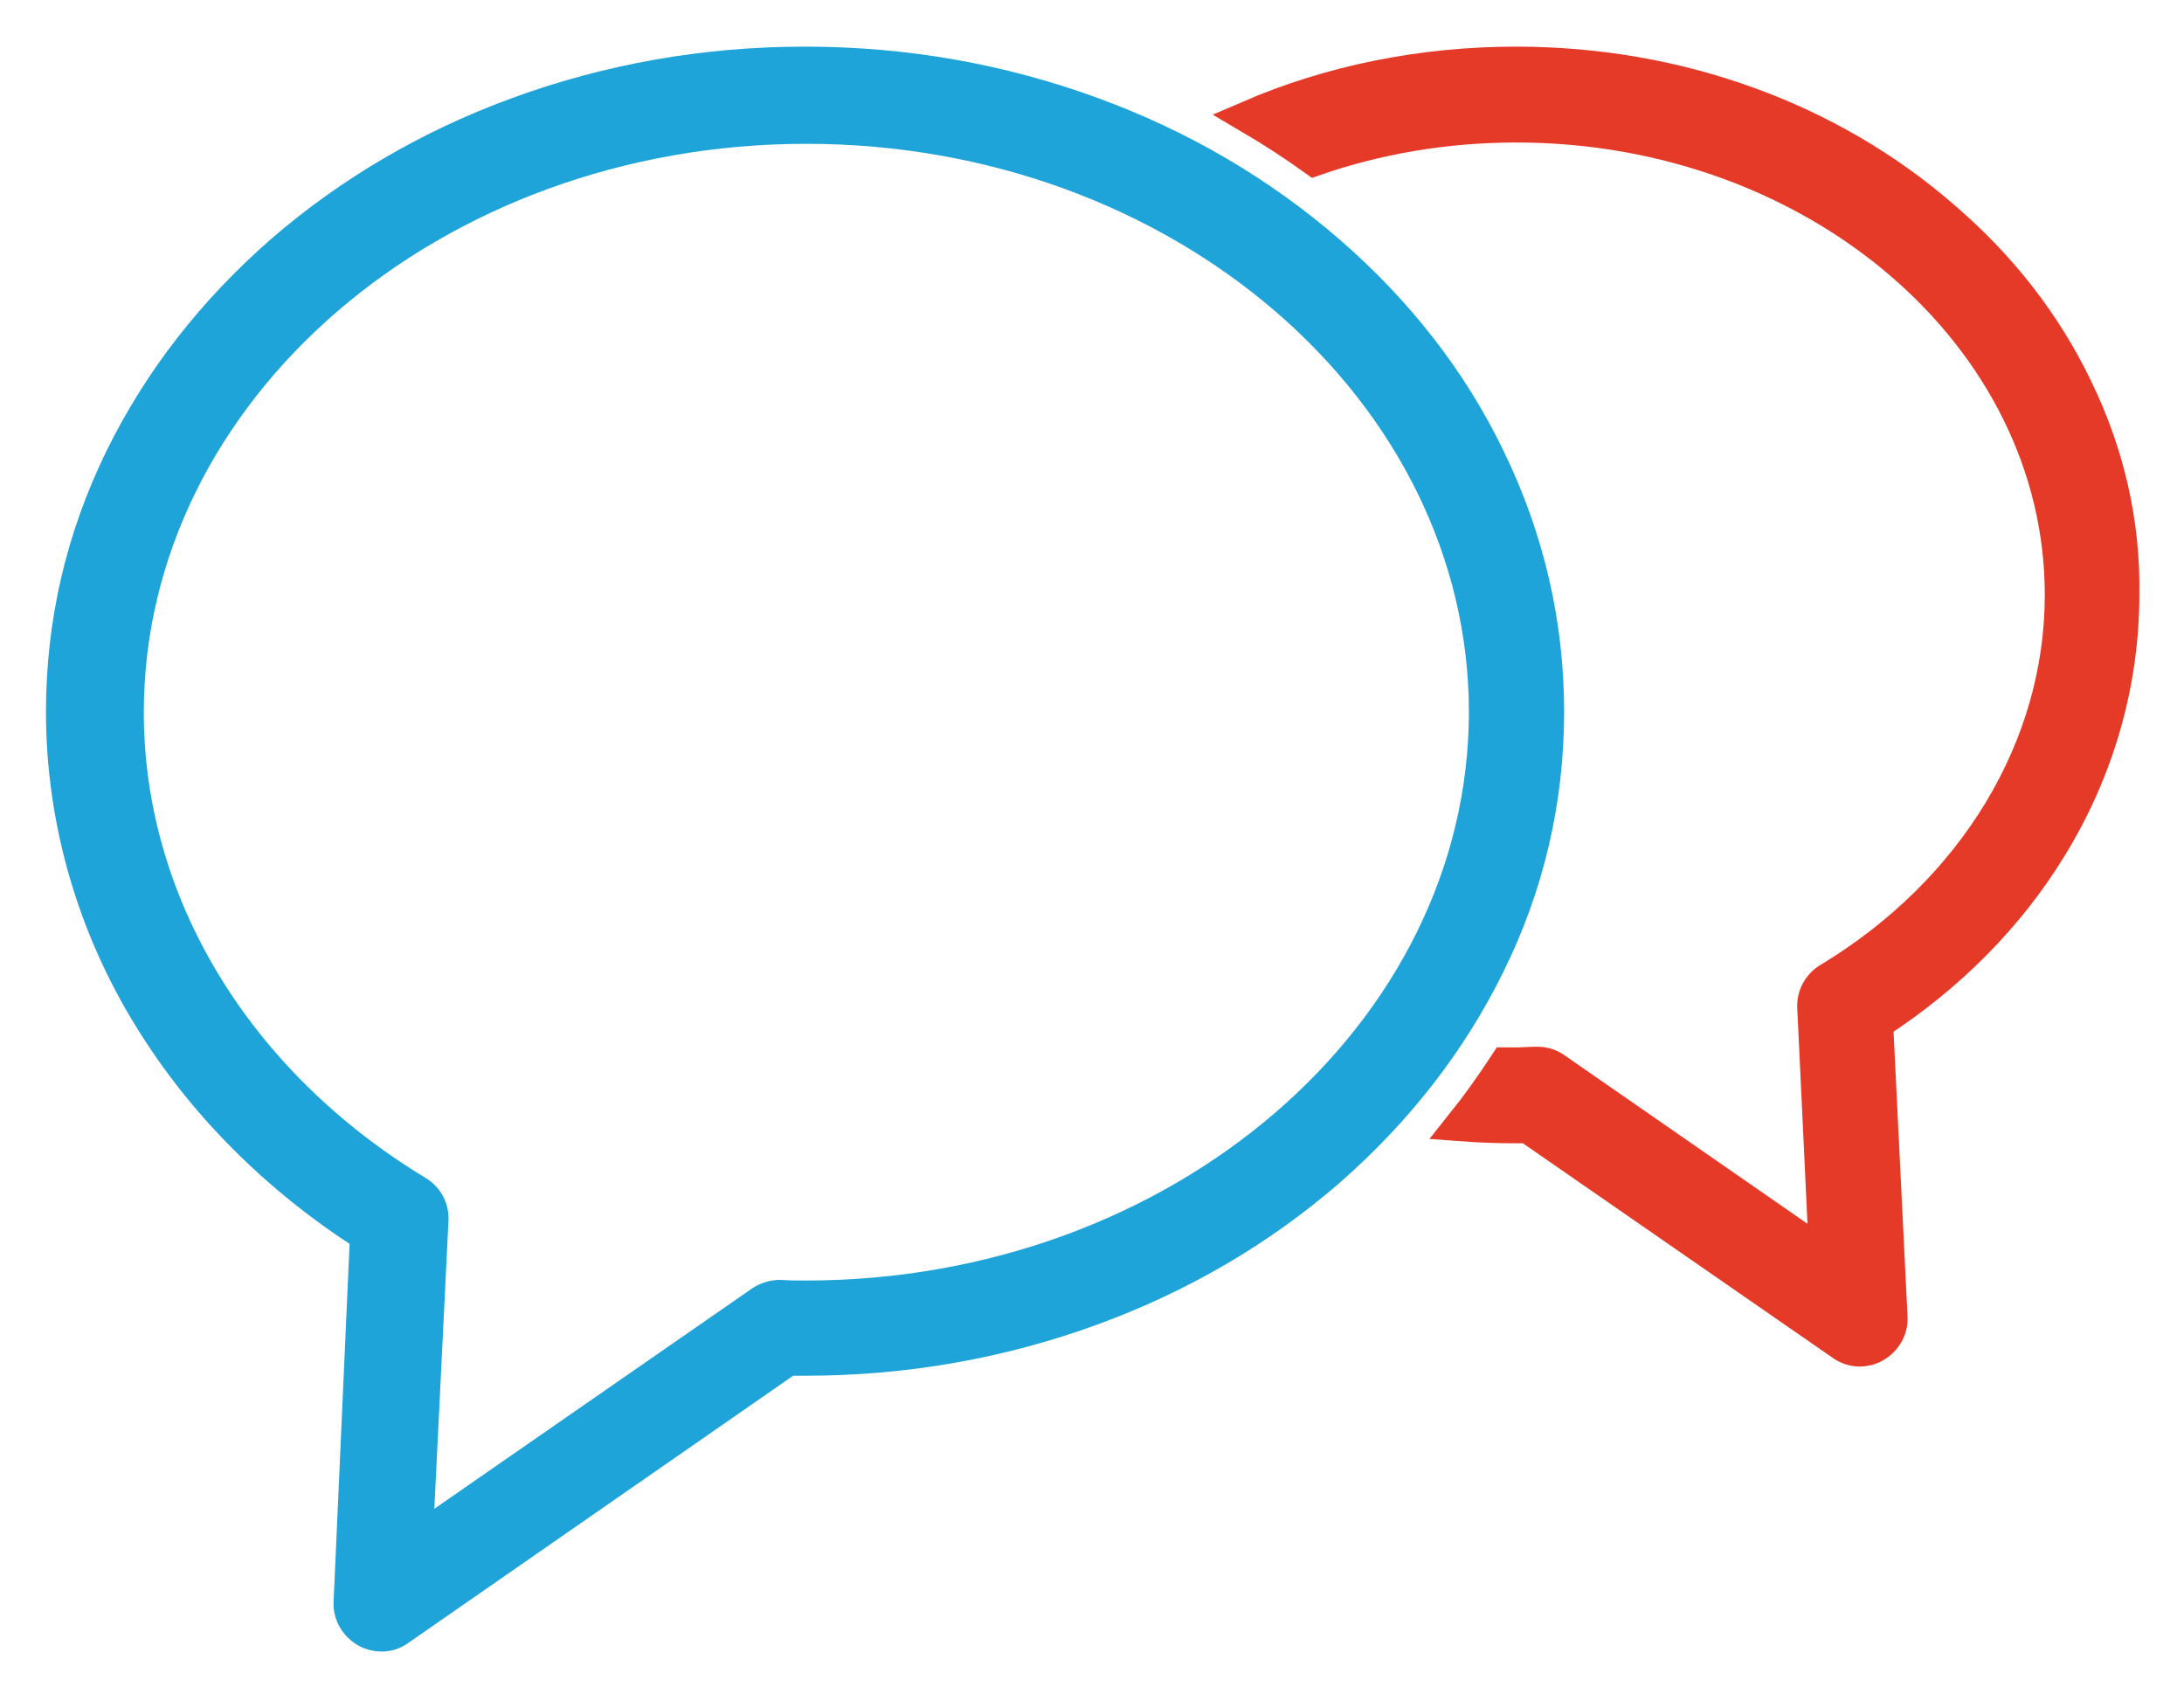
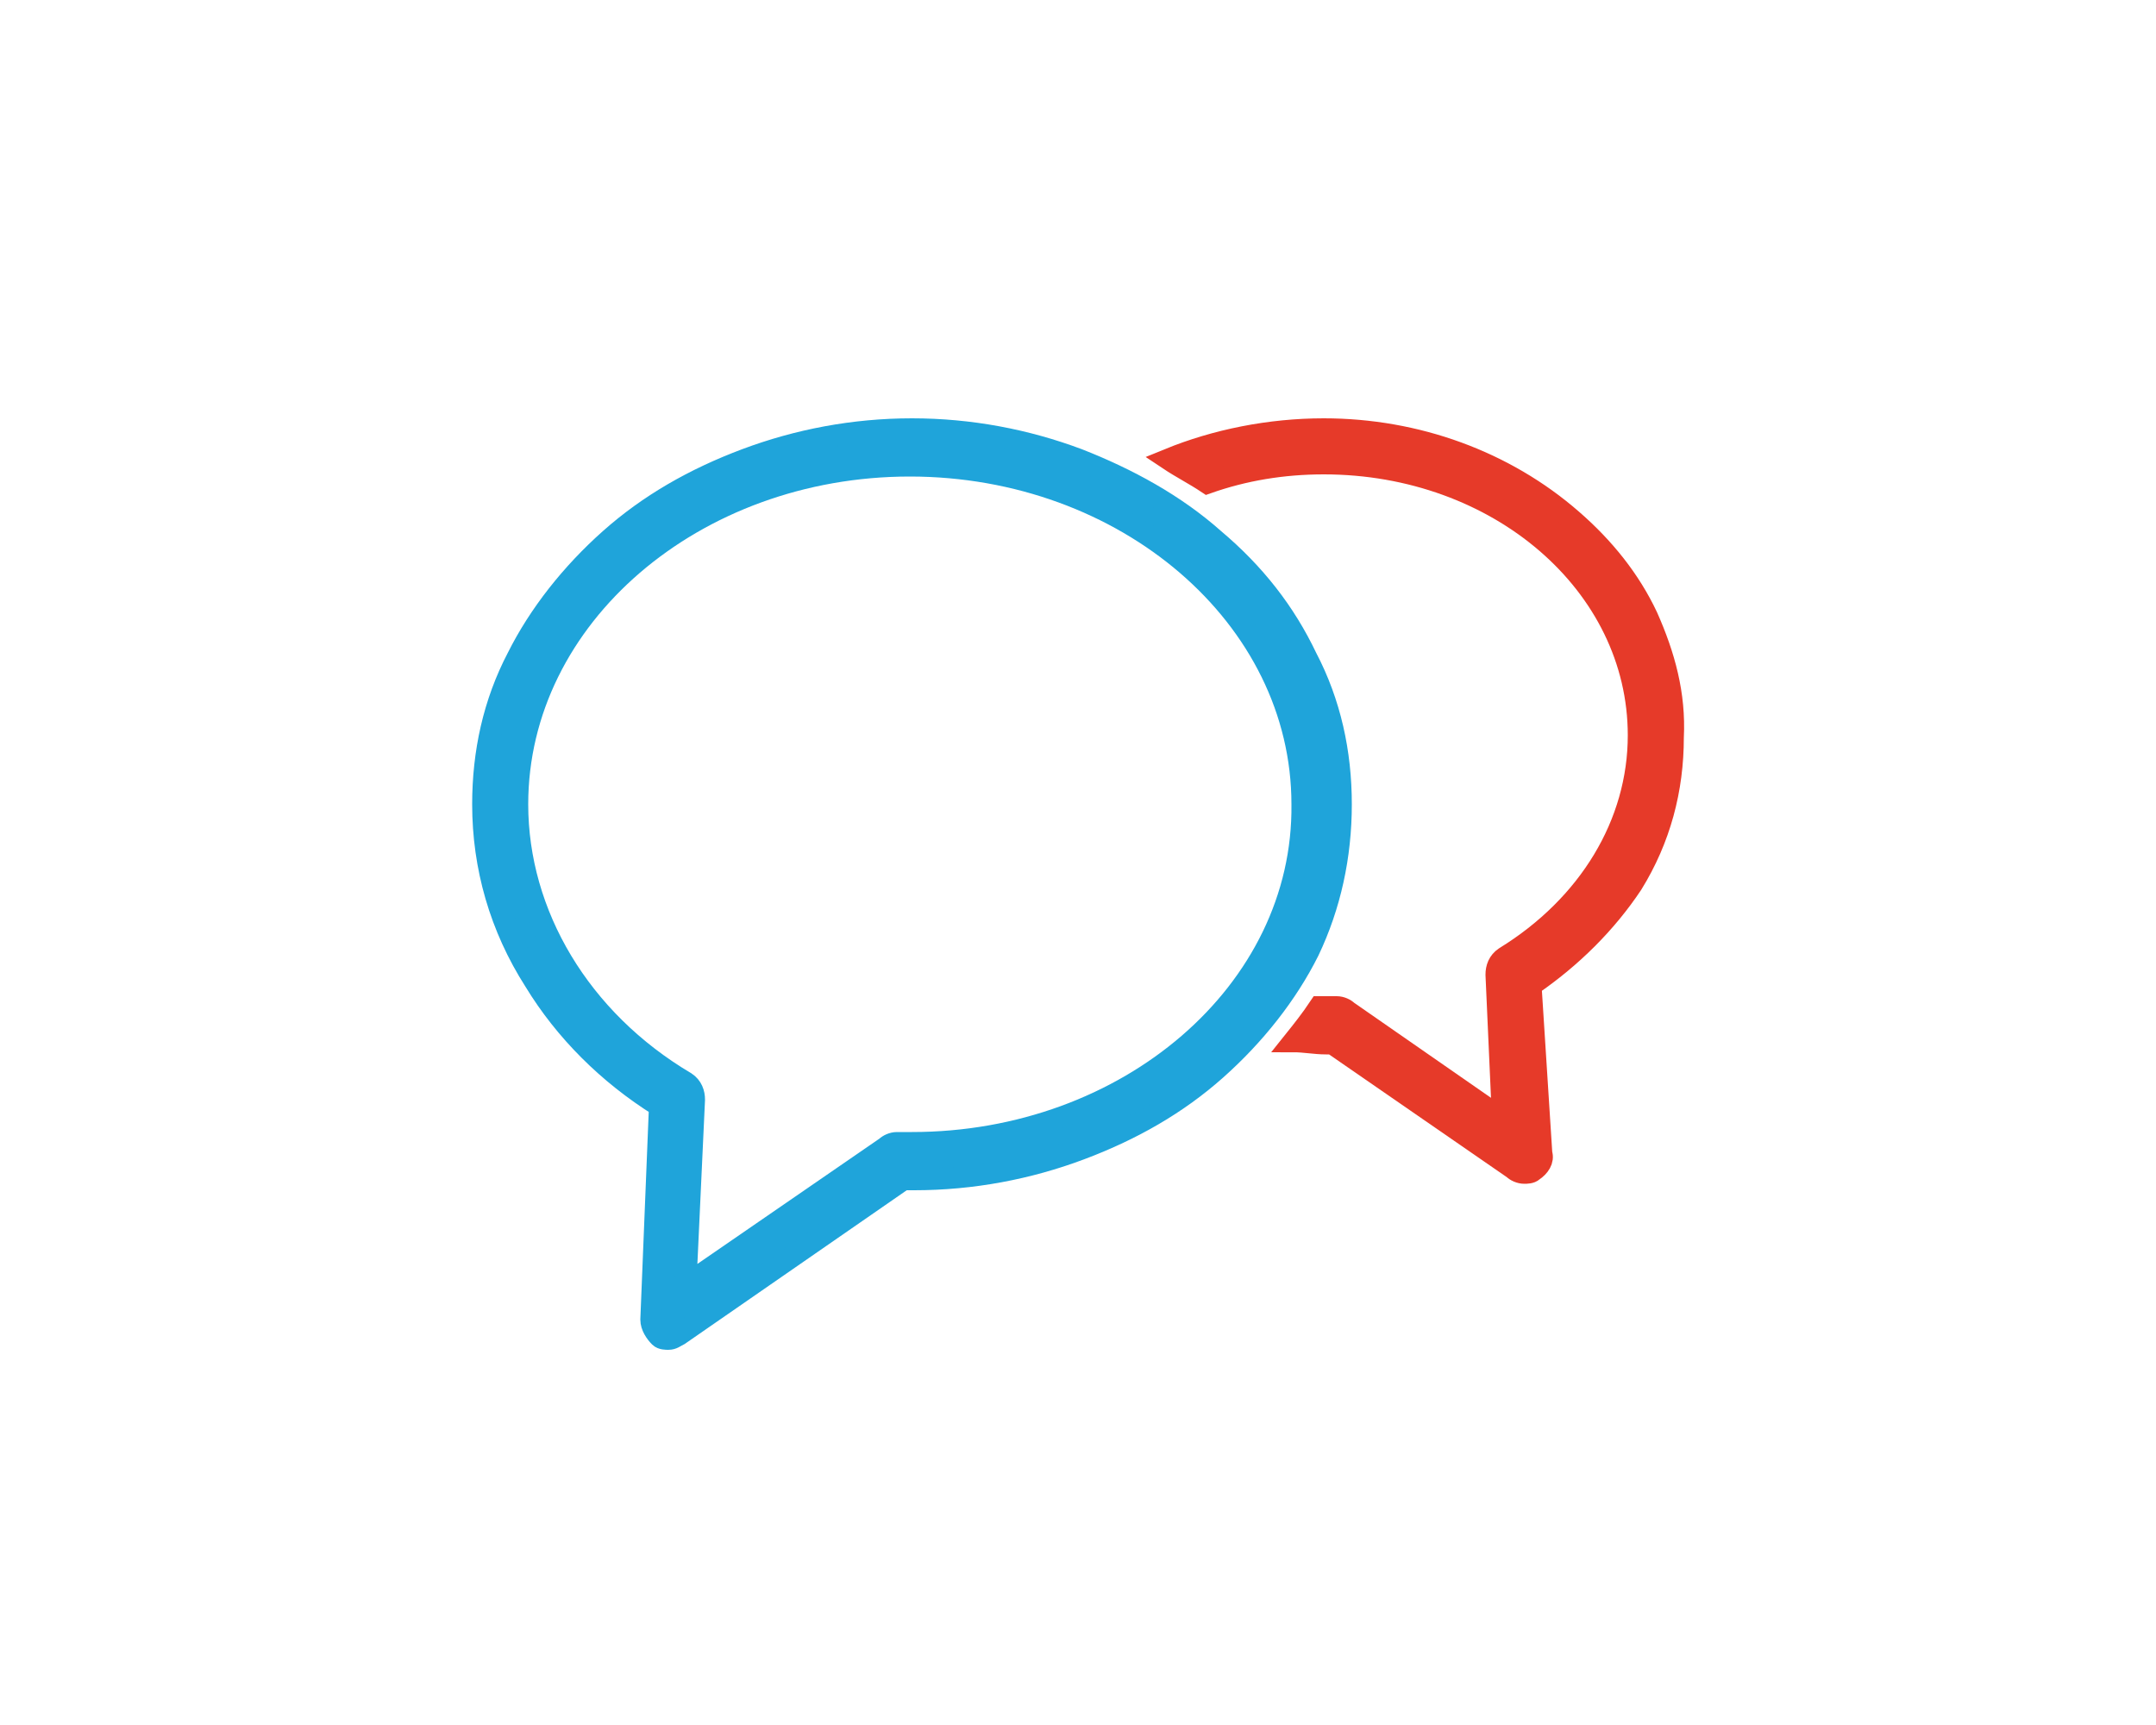
- <svg xmlns="http://www.w3.org/2000/svg" viewBox="0 0 332.6 259">
+ <svg xmlns="http://www.w3.org/2000/svg" viewBox="0 0 100 80">
  <g stroke-width="5" stroke-miterlimit="10">
-     <path d="M235.7 108.4c0-13.4-3-26.4-9-38.7-5.7-11.8-13.9-22.3-24.4-31.4-10.4-9-22.5-16.1-35.9-21-13.9-5.1-28.6-7.7-43.8-7.7-15.2 0-29.9 2.6-43.8 7.7-13.4 4.9-25.5 12-35.9 21-10.4 9.1-18.6 19.6-24.4 31.4-6 12.2-9 25.2-9 38.7 0 16.3 4.6 32.5 13.4 46.7 8 13 19.3 24.3 32.9 33L53.3 244c-.1 1.8.9 3.5 2.5 4.4.7.4 1.5.6 2.3.6 1 0 1.9-.3 2.7-.9L120 207h2.6c15.2 0 29.9-2.6 43.8-7.7 13.4-4.9 25.5-12 35.9-21 10.4-9.1 18.6-19.6 24.4-31.4 6-12.1 9-25.1 9-38.5zm-113 89.1c-1.3 0-2.6 0-3.9-.1-1 0-2 .3-2.9.9l-52.5 36.4 2.4-48.9c.1-1.8-.8-3.4-2.3-4.3-27.6-16.7-44.1-44-44.1-73 0-49.1 46.4-89.1 103.4-89.1 57 0 103.4 40 103.4 89.1-.1 49-46.5 89-103.5 89z" fill="#1fa4da" stroke="#1fa4da" />
-     <path d="M316.1 58.9c-4.7-9.7-11.4-18.3-20-25.7C278.7 18 255.5 9.6 230.9 9.6c-14.3 0-28.2 2.8-40.7 8.2 3.4 2 6.8 4.2 10 6.5 9.5-3.3 19.9-5.1 30.7-5.1 45.7 0 83 32 83 71.4 0 23.2-13.2 45.1-35.4 58.5-1.5.9-2.4 2.6-2.3 4.3l1.8 37.9-41.1-28.5c-.8-.6-1.8-.9-2.7-.9h-.2c-1.1 0-2.1.1-3.1.1h-1.6c-2.1 3.2-4.3 6.3-6.7 9.3 2.7.2 5.5.3 8.3.3h1.8l47.8 33.1c.8.6 1.8.9 2.7.9.8 0 1.6-.2 2.3-.6 1.6-.9 2.6-2.6 2.5-4.4l-2.2-44.8c11-7.1 20.1-16.3 26.5-26.8 7.2-11.7 11-25 11-38.4.2-11-2.3-21.7-7.2-31.7z" fill="#e63a29" stroke="#e63a29" />
+     <path d="M-1028.8-111.1c0-13.4-3-26.4-9-38.7-5.7-11.8-13.9-22.3-24.4-31.4-10.4-9-22.5-16.1-35.9-21-13.9-5.1-28.6-7.7-43.8-7.7-15.2 0-29.9 2.6-43.8 7.7-13.4 4.9-25.5 12-35.9 21-10.4 9.1-18.6 19.6-24.4 31.4-6 12.2-9 25.2-9 38.7 0 16.3 4.6 32.5 13.4 46.7 8 13 19.3 24.3 32.9 33l-2.7 55.9c-.1 1.8.9 3.5 2.5 4.4.7.4 1.5.6 2.3.6 1 0 1.9-.3 2.7-.9l59.2-41.1h2.6c15.2 0 29.9-2.6 43.8-7.7 13.4-4.9 25.5-12 35.9-21 10.4-9.1 18.6-19.6 24.4-31.4 6.2-12.1 9.2-25.1 9.2-38.5zm-113 89.1c-1.3 0-2.6 0-3.9-.1-1 0-2 .3-2.9.9l-52.5 36.4 2.4-48.9c.1-1.8-.8-3.4-2.3-4.3-27.6-16.7-44.1-44-44.1-73 0-49.1 46.4-89.1 103.4-89.1s103.4 40 103.4 89.1c-.1 49-46.5 89-103.5 89z" fill="#1fa4da" stroke="#1fa4da" />
+     <path d="M-948.4-160.6c-4.7-9.7-11.4-18.3-20-25.7-17.5-15.1-40.6-23.5-65.2-23.5-14.3 0-28.2 2.8-40.7 8.2 3.4 2 6.8 4.2 10 6.5 9.5-3.3 19.9-5.1 30.7-5.1 45.7 0 83 32 83 71.4 0 23.2-13.2 45.1-35.4 58.5-1.5.9-2.4 2.6-2.3 4.3l1.8 37.9-41.1-28.5c-.8-.6-1.8-.9-2.7-.9h-.2c-1.1 0-2.1.1-3.1.1h-1.6c-2.1 3.2-4.3 6.3-6.7 9.3 2.7.2 5.5.3 8.3.3h1.8l47.8 33.1c.8.6 1.8.9 2.7.9.8 0 1.6-.2 2.3-.6 1.6-.9 2.6-2.6 2.5-4.4l-2.2-44.8c11-7.1 20.1-16.3 26.5-26.8 7.2-11.7 11-25 11-38.4.2-11.1-2.3-21.8-7.2-31.8z" fill="#e63a29" stroke="#e63a29" />
+   </g>
+   <g stroke-miterlimit="10">
+     <path d="M62.2 37.3c0-2.4-.5-4.7-1.6-6.8-1-2.1-2.4-3.9-4.3-5.5-1.8-1.6-4-2.8-6.3-3.7-2.4-.9-5-1.4-7.7-1.4s-5.3.5-7.7 1.4c-2.4.9-4.5 2.1-6.3 3.7-1.8 1.6-3.3 3.5-4.3 5.5-1.1 2.1-1.6 4.4-1.6 6.8 0 2.9.8 5.7 2.4 8.2 1.4 2.3 3.4 4.3 5.8 5.8l-.4 9.9c0 .3.2.6.4.8.1.1.3.1.4.1.2 0 .3-.1.5-.2l10.4-7.2h.5c2.7 0 5.3-.5 7.7-1.4 2.4-.9 4.5-2.1 6.3-3.7 1.8-1.6 3.3-3.5 4.3-5.5 1-2.1 1.5-4.4 1.5-6.8zM42.3 53h-.7c-.2 0-.4.1-.5.2l-9.3 6.4.4-8.6c0-.3-.1-.6-.4-.8-4.9-2.9-7.8-7.8-7.8-12.9 0-8.7 8.2-15.7 18.2-15.7s18.2 7 18.2 15.7C60.5 46 52.3 53 42.3 53z" fill="#1fa4da" stroke="#1fa4da" />
+     <path d="M76.4 28.6c-.8-1.7-2-3.2-3.5-4.5-3.1-2.7-7.2-4.2-11.5-4.2-2.5 0-5 .5-7.2 1.4.6.4 1.2.7 1.8 1.1 1.7-.6 3.5-.9 5.4-.9 8.1 0 14.6 5.6 14.6 12.6 0 4.1-2.3 7.9-6.2 10.3-.3.2-.4.5-.4.8l.3 6.7-7.2-5c-.1-.1-.3-.2-.5-.2 0 0 0 0 0 0h-.8c-.4.6-.8 1.1-1.2 1.6.5 0 1 .1 1.5.1h.3l8.4 5.8c.1.1.3.2.5.2.1 0 .3 0 .4-.1.3-.2.5-.5.4-.8l-.5-7.8c1.9-1.3 3.5-2.9 4.7-4.7 1.3-2.1 1.9-4.4 1.9-6.8.1-2-.4-3.8-1.2-5.6z" fill="#e63a29" stroke="#e63a29" />
  </g>
</svg>
